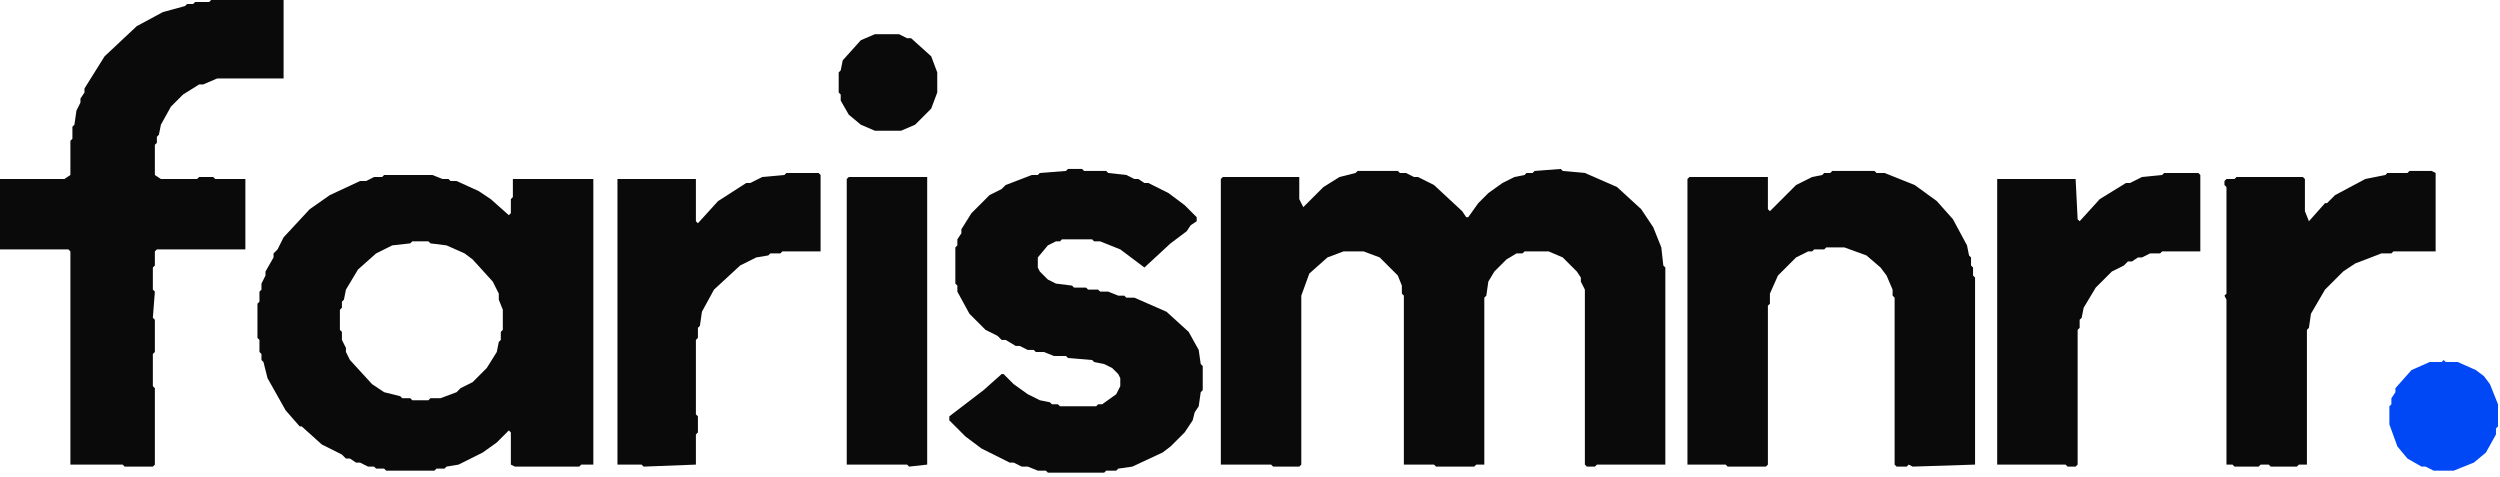
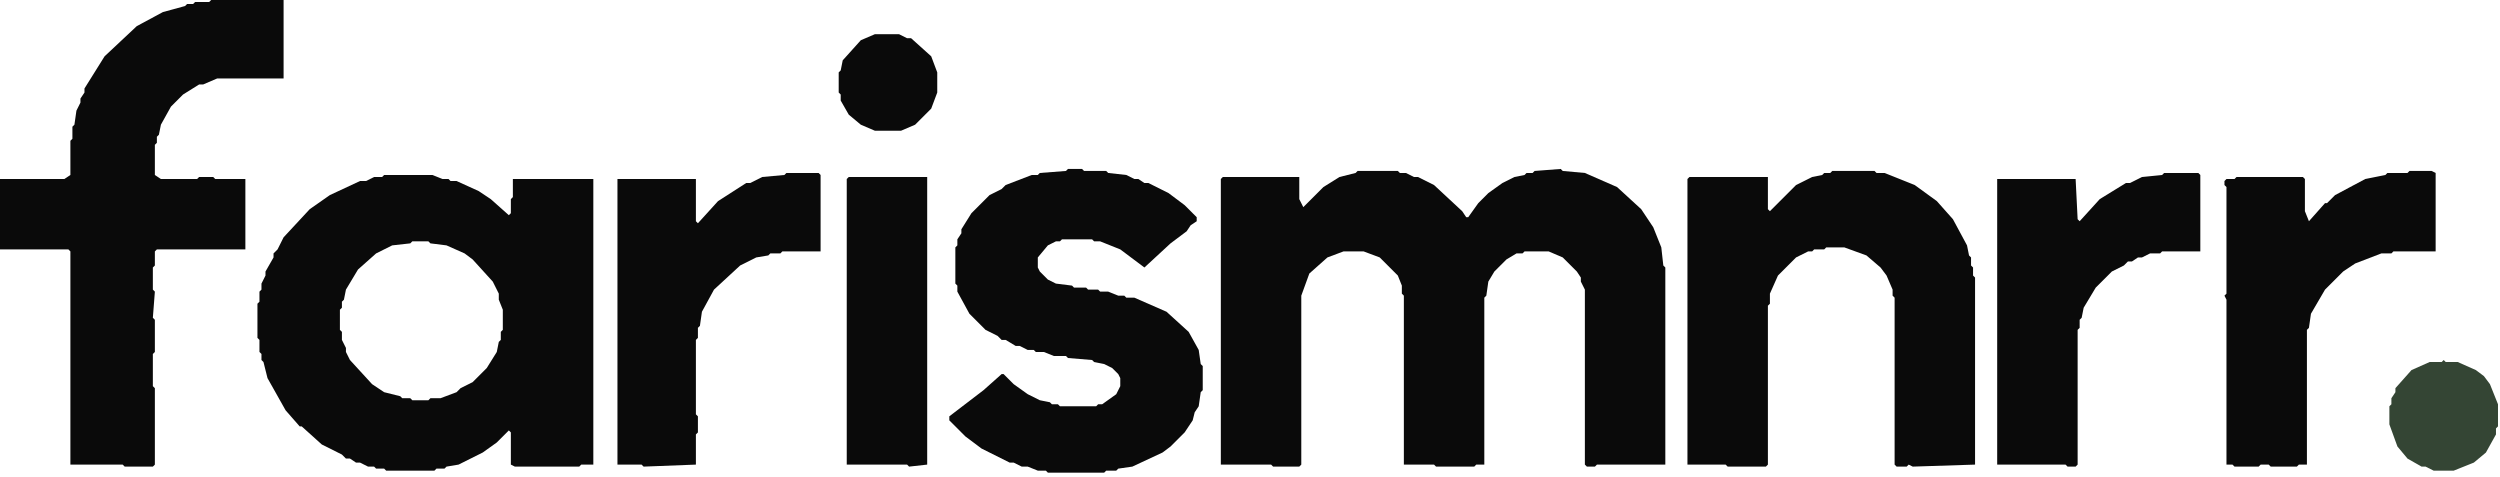
<svg xmlns="http://www.w3.org/2000/svg" viewBox="0 0 1243 237" role="img" aria-label="farismnrr logo">
  <path d="M422 88L421 89L421 231L451 231L452 232L461 231L461 88Z" fill="#0a0a0a" fill-rule="evenodd" />
  <path d="M141 118L138 124L136 126L136 128L132 135L132 137L130 141L130 144L129 145L129 150L128 151L128 168L129 169L129 175L130 176L130 179L131 180L133 188L142 204L149 212L150 212L160 221L170 226L172 228L174 228L177 230L179 230L183 232L186 232L187 233L191 233L192 234L216 234L217 233L221 233L222 232L228 231L240 225L247 220L253 214L254 215L254 231L256 232L288 232L289 231L295 231L295 89L255 89L255 98L254 99L254 106L253 107L244 99L238 95L227 90L224 90L223 89L220 89L215 87L191 87L190 88L186 88L182 90L179 90L164 97L154 104Z M205 120L213 120L214 121L222 122L231 126L235 129L245 140L248 146L248 149L250 154L250 164L249 165L249 169L248 170L247 175L242 183L235 190L229 193L227 195L219 198L214 198L213 199L205 199L204 198L200 198L199 197L191 195L185 191L174 179L172 175L172 173L170 169L170 165L169 164L169 154L170 153L170 150L171 149L172 144L178 134L187 126L195 122L204 121Z" fill="#0a0a0a" fill-rule="evenodd" />
  <path d="M1093 86L1076 86L1075 87L1065 88L1059 91L1057 91L1044 99L1034 110L1033 109L1032 89L993 89L993 231L1027 231L1028 232L1032 232L1033 231L1033 164L1034 163L1034 159L1035 158L1036 153L1042 143L1050 135L1056 132L1058 130L1060 130L1063 128L1065 128L1069 126L1074 126L1075 125L1094 125L1094 87Z" fill="#0a0a0a" fill-rule="evenodd" />
  <path d="M407 86L391 86L390 87L379 88L373 91L371 91L357 100L347 111L346 110L346 89L307 89L307 231L319 231L320 232L346 231L346 216L347 215L347 207L346 206L346 169L347 168L347 163L348 162L349 155L355 144L368 132L376 128L382 127L383 126L388 126L389 125L408 125L408 87Z" fill="#0a0a0a" fill-rule="evenodd" />
  <path d="M1211 86L1209 85L1198 85L1197 86L1187 86L1186 87L1176 89L1161 97L1157 101L1156 101L1148 110L1146 105L1146 89L1145 88L1112 88L1111 89L1107 89L1106 90L1106 92L1107 93L1107 146L1106 147L1107 149L1107 231L1110 231L1111 232L1123 232L1124 231L1128 231L1129 232L1142 232L1143 231L1147 231L1147 164L1148 163L1149 156L1156 144L1165 135L1171 131L1184 126L1189 126L1190 125L1211 125Z" fill="#0a0a0a" fill-rule="evenodd" />
  <path d="M963 100L952 92L937 86L933 86L932 85L911 85L910 86L907 86L906 87L901 88L893 92L880 105L879 104L879 88L840 88L839 89L839 231L858 231L859 232L878 232L879 231L879 152L880 151L880 146L884 137L893 128L899 125L901 125L902 124L907 124L908 123L917 123L928 127L935 133L938 137L941 144L941 147L942 148L942 231L943 232L948 232L949 231L951 232L982 231L982 138L981 137L981 133L980 132L980 128L979 127L978 122L971 109Z" fill="#0a0a0a" fill-rule="evenodd" />
  <path d="M822 113L816 104L804 93L788 86L777 85L776 84L763 85L762 86L759 86L758 87L753 88L747 91L740 96L735 101L730 108L729 108L727 105L713 92L705 88L703 88L699 86L696 86L695 85L675 85L674 86L666 88L658 93L648 103L646 99L646 88L608 88L607 89L607 231L632 231L633 232L646 232L647 231L647 147L651 136L660 128L668 125L678 125L686 128L695 137L697 142L697 146L698 147L698 231L713 231L714 232L733 232L734 231L738 231L738 148L739 147L740 140L743 135L749 129L754 126L757 126L758 125L770 125L777 128L784 135L786 138L786 140L788 144L788 231L789 232L793 232L794 231L828 231L828 133L827 132L826 123Z" fill="#0a0a0a" fill-rule="evenodd" />
  <path d="M517 86L516 87L513 87L500 92L498 94L492 97L483 106L478 114L478 116L476 119L476 122L475 123L475 141L476 142L476 145L482 156L490 164L496 167L498 169L500 169L505 172L507 172L511 174L514 174L515 175L519 175L524 177L530 177L531 178L543 179L544 180L549 181L553 183L556 186L557 188L557 192L555 196L548 201L546 201L545 202L527 202L526 201L523 201L522 200L517 199L511 196L504 191L499 186L498 186L489 194L472 207L472 209L480 217L488 223L502 230L504 230L508 232L511 232L516 234L520 234L521 235L549 235L550 234L555 234L556 233L563 232L578 225L582 222L589 215L593 209L594 205L596 202L597 195L598 194L598 182L597 181L596 174L591 165L580 155L564 148L560 148L559 147L556 147L551 145L547 145L546 144L541 144L540 143L534 143L533 142L525 141L521 139L517 135L516 133L516 128L521 122L525 120L527 120L528 119L543 119L544 120L547 120L557 124L569 133L582 121L590 115L592 112L595 110L595 108L589 102L581 96L571 91L569 91L566 89L564 89L560 87L551 86L550 85L539 85L538 84L531 84L530 85Z" fill="#0a0a0a" fill-rule="evenodd" />
  <path d="M435 17L428 20L419 30L418 35L417 36L417 46L418 47L418 50L422 57L428 62L435 65L448 65L455 62L463 54L466 46L466 36L463 28L453 19L451 19L447 17Z" fill="#0a0a0a" fill-rule="evenodd" />
  <path d="M141 0L105 0L104 1L97 1L96 2L93 2L92 3L81 6L68 13L52 28L42 44L42 46L40 49L40 51L38 55L37 62L36 63L36 69L35 70L35 87L32 89L0 89L0 124L34 124L35 125L35 231L61 231L62 232L76 232L77 231L77 193L76 192L76 176L77 175L77 159L76 158L77 145L76 144L76 133L77 132L77 125L78 124L122 124L122 89L107 89L106 88L99 88L98 89L80 89L77 87L77 72L78 71L78 68L79 67L80 62L85 53L91 47L99 42L101 42L108 39L141 39Z" fill="#0a0a0a" fill-rule="evenodd" />
-   <path d="M1222 180L1216 180L1215 179L1214 180L1208 180L1199 184L1191 193L1191 195L1189 198L1189 201L1188 202L1188 211L1192 222L1197 228L1204 232L1206 232L1210 234L1220 234L1230 230L1236 225L1241 216L1241 213L1242 212L1242 201L1238 191L1235 187L1231 184Z" fill="#0047F5" fill-rule="evenodd" />
+   <path d="M1222 180L1216 180L1215 179L1214 180L1208 180L1199 184L1191 193L1191 195L1189 198L1189 201L1188 202L1188 211L1192 222L1197 228L1204 232L1206 232L1210 234L1220 234L1230 230L1236 225L1241 216L1241 213L1242 212L1242 201L1238 191L1235 187L1231 184Z" fill="#344534" fill-rule="evenodd" />
</svg>
